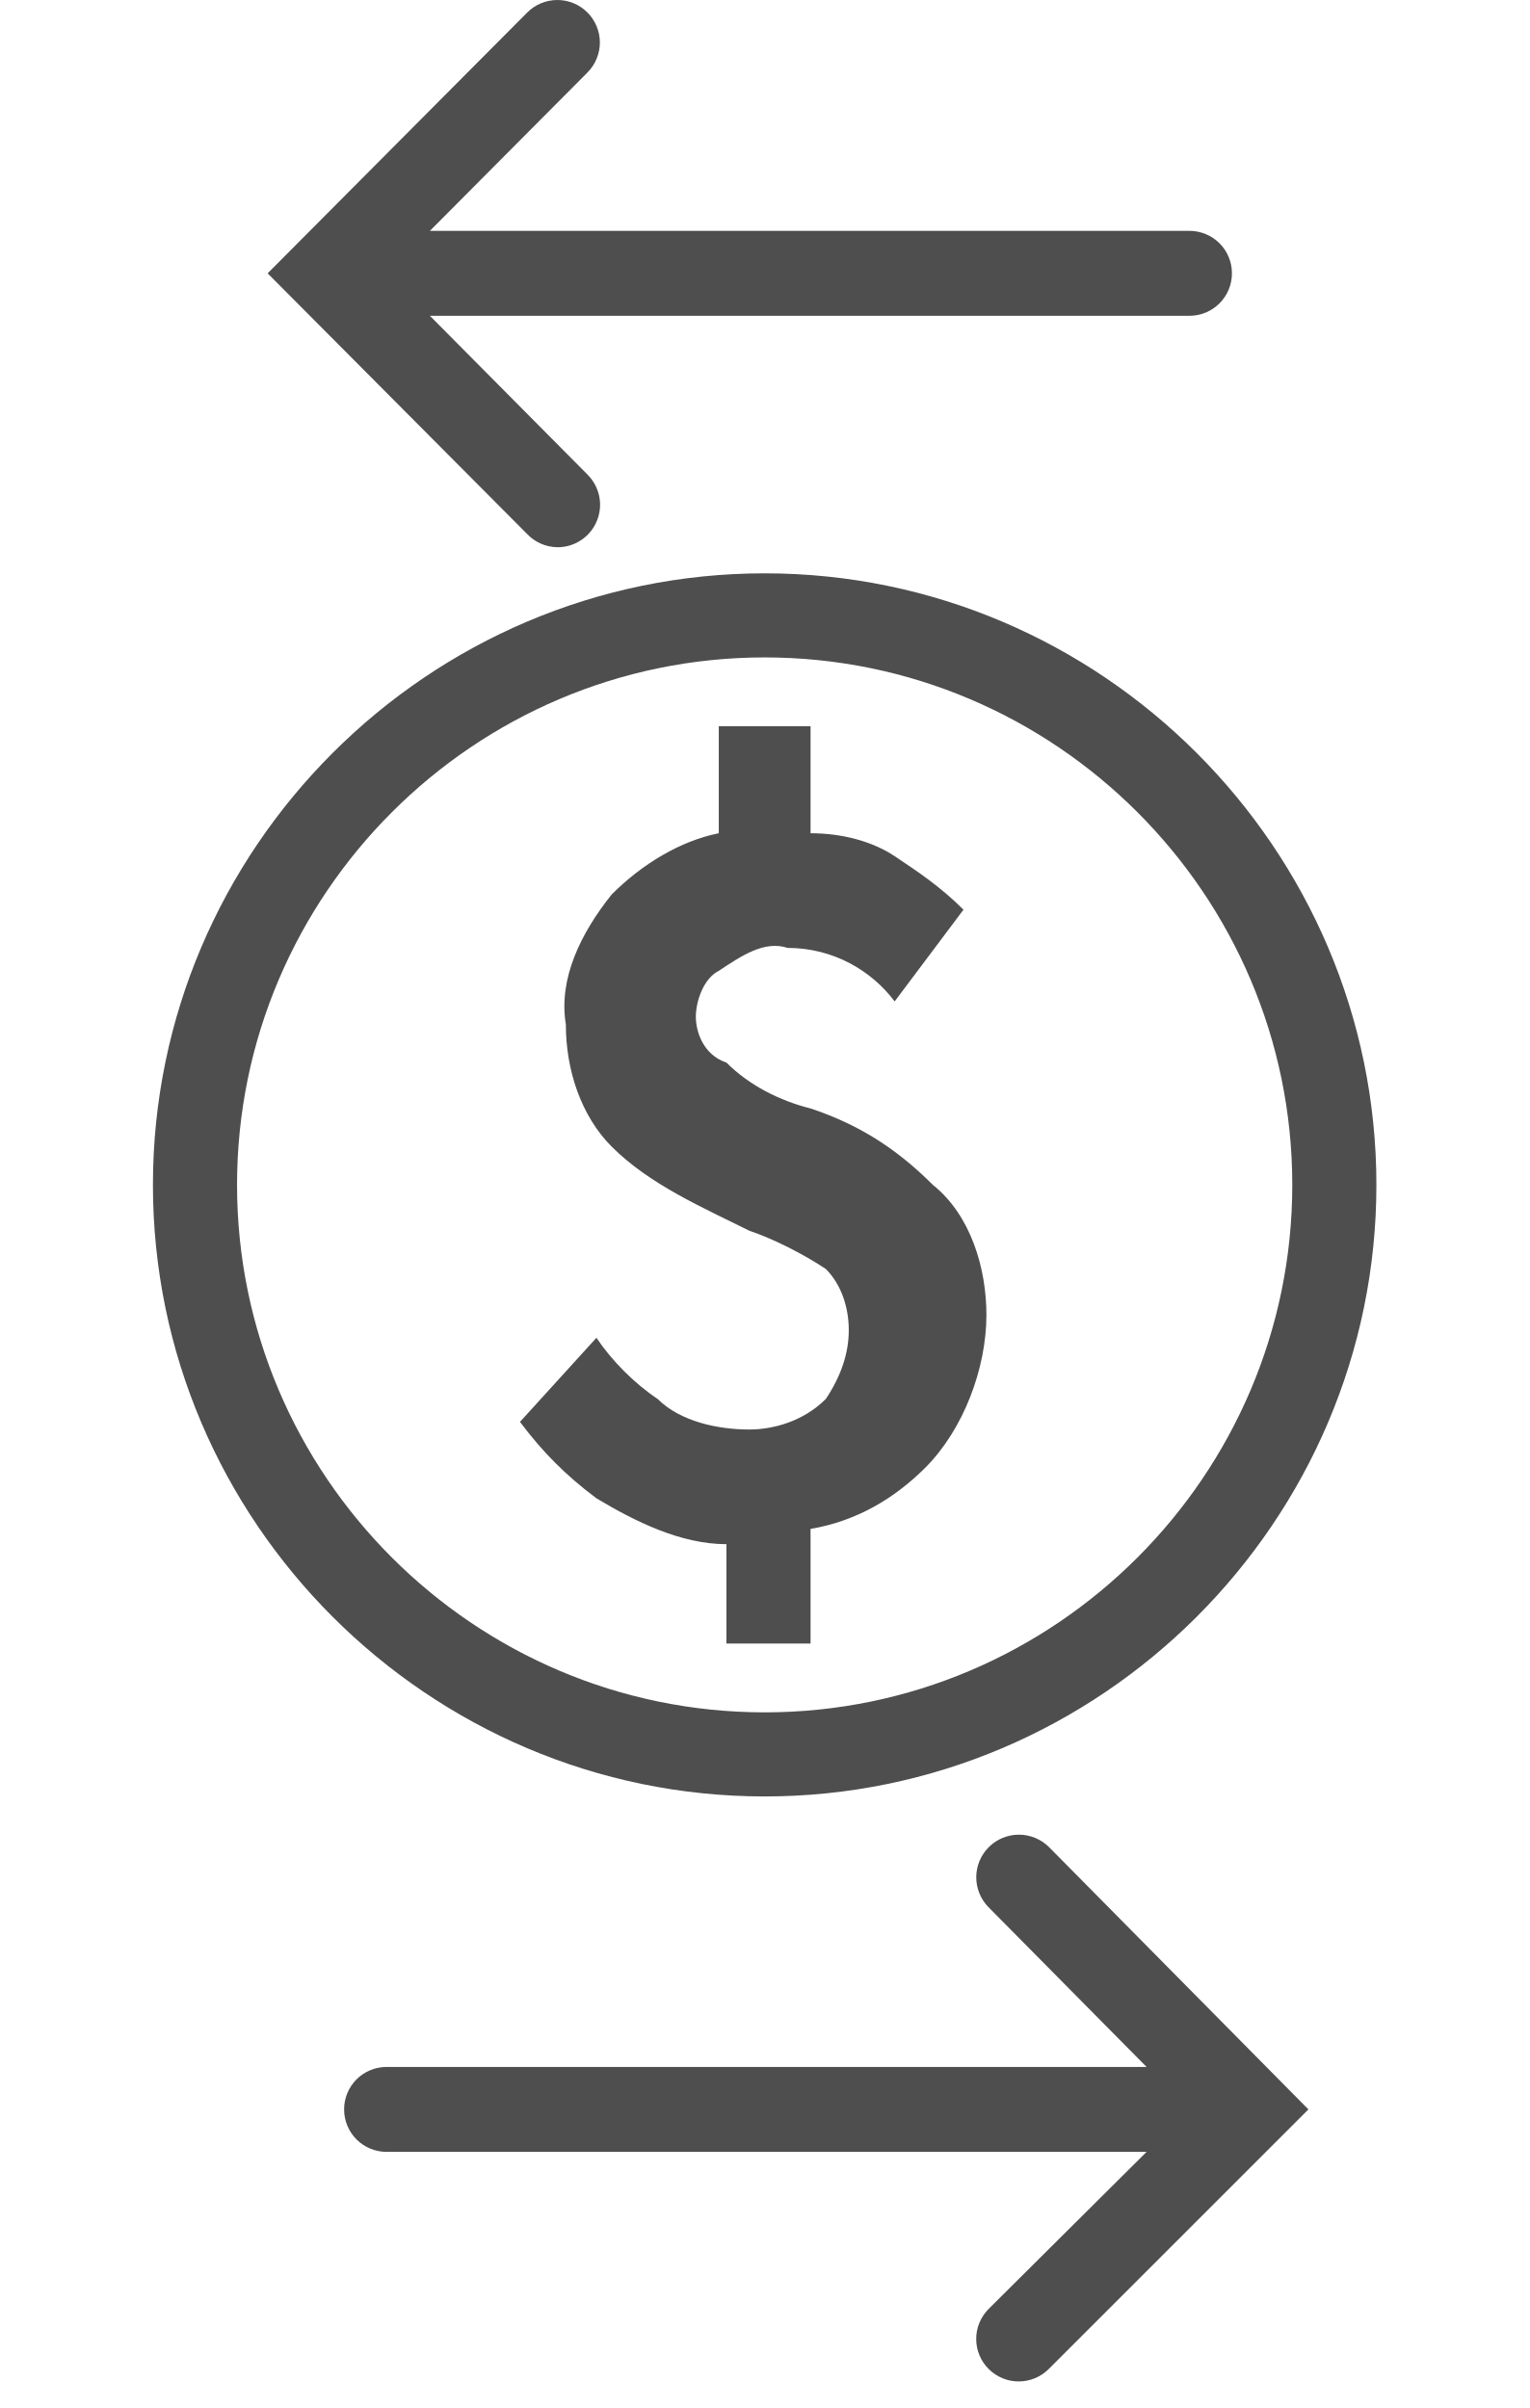
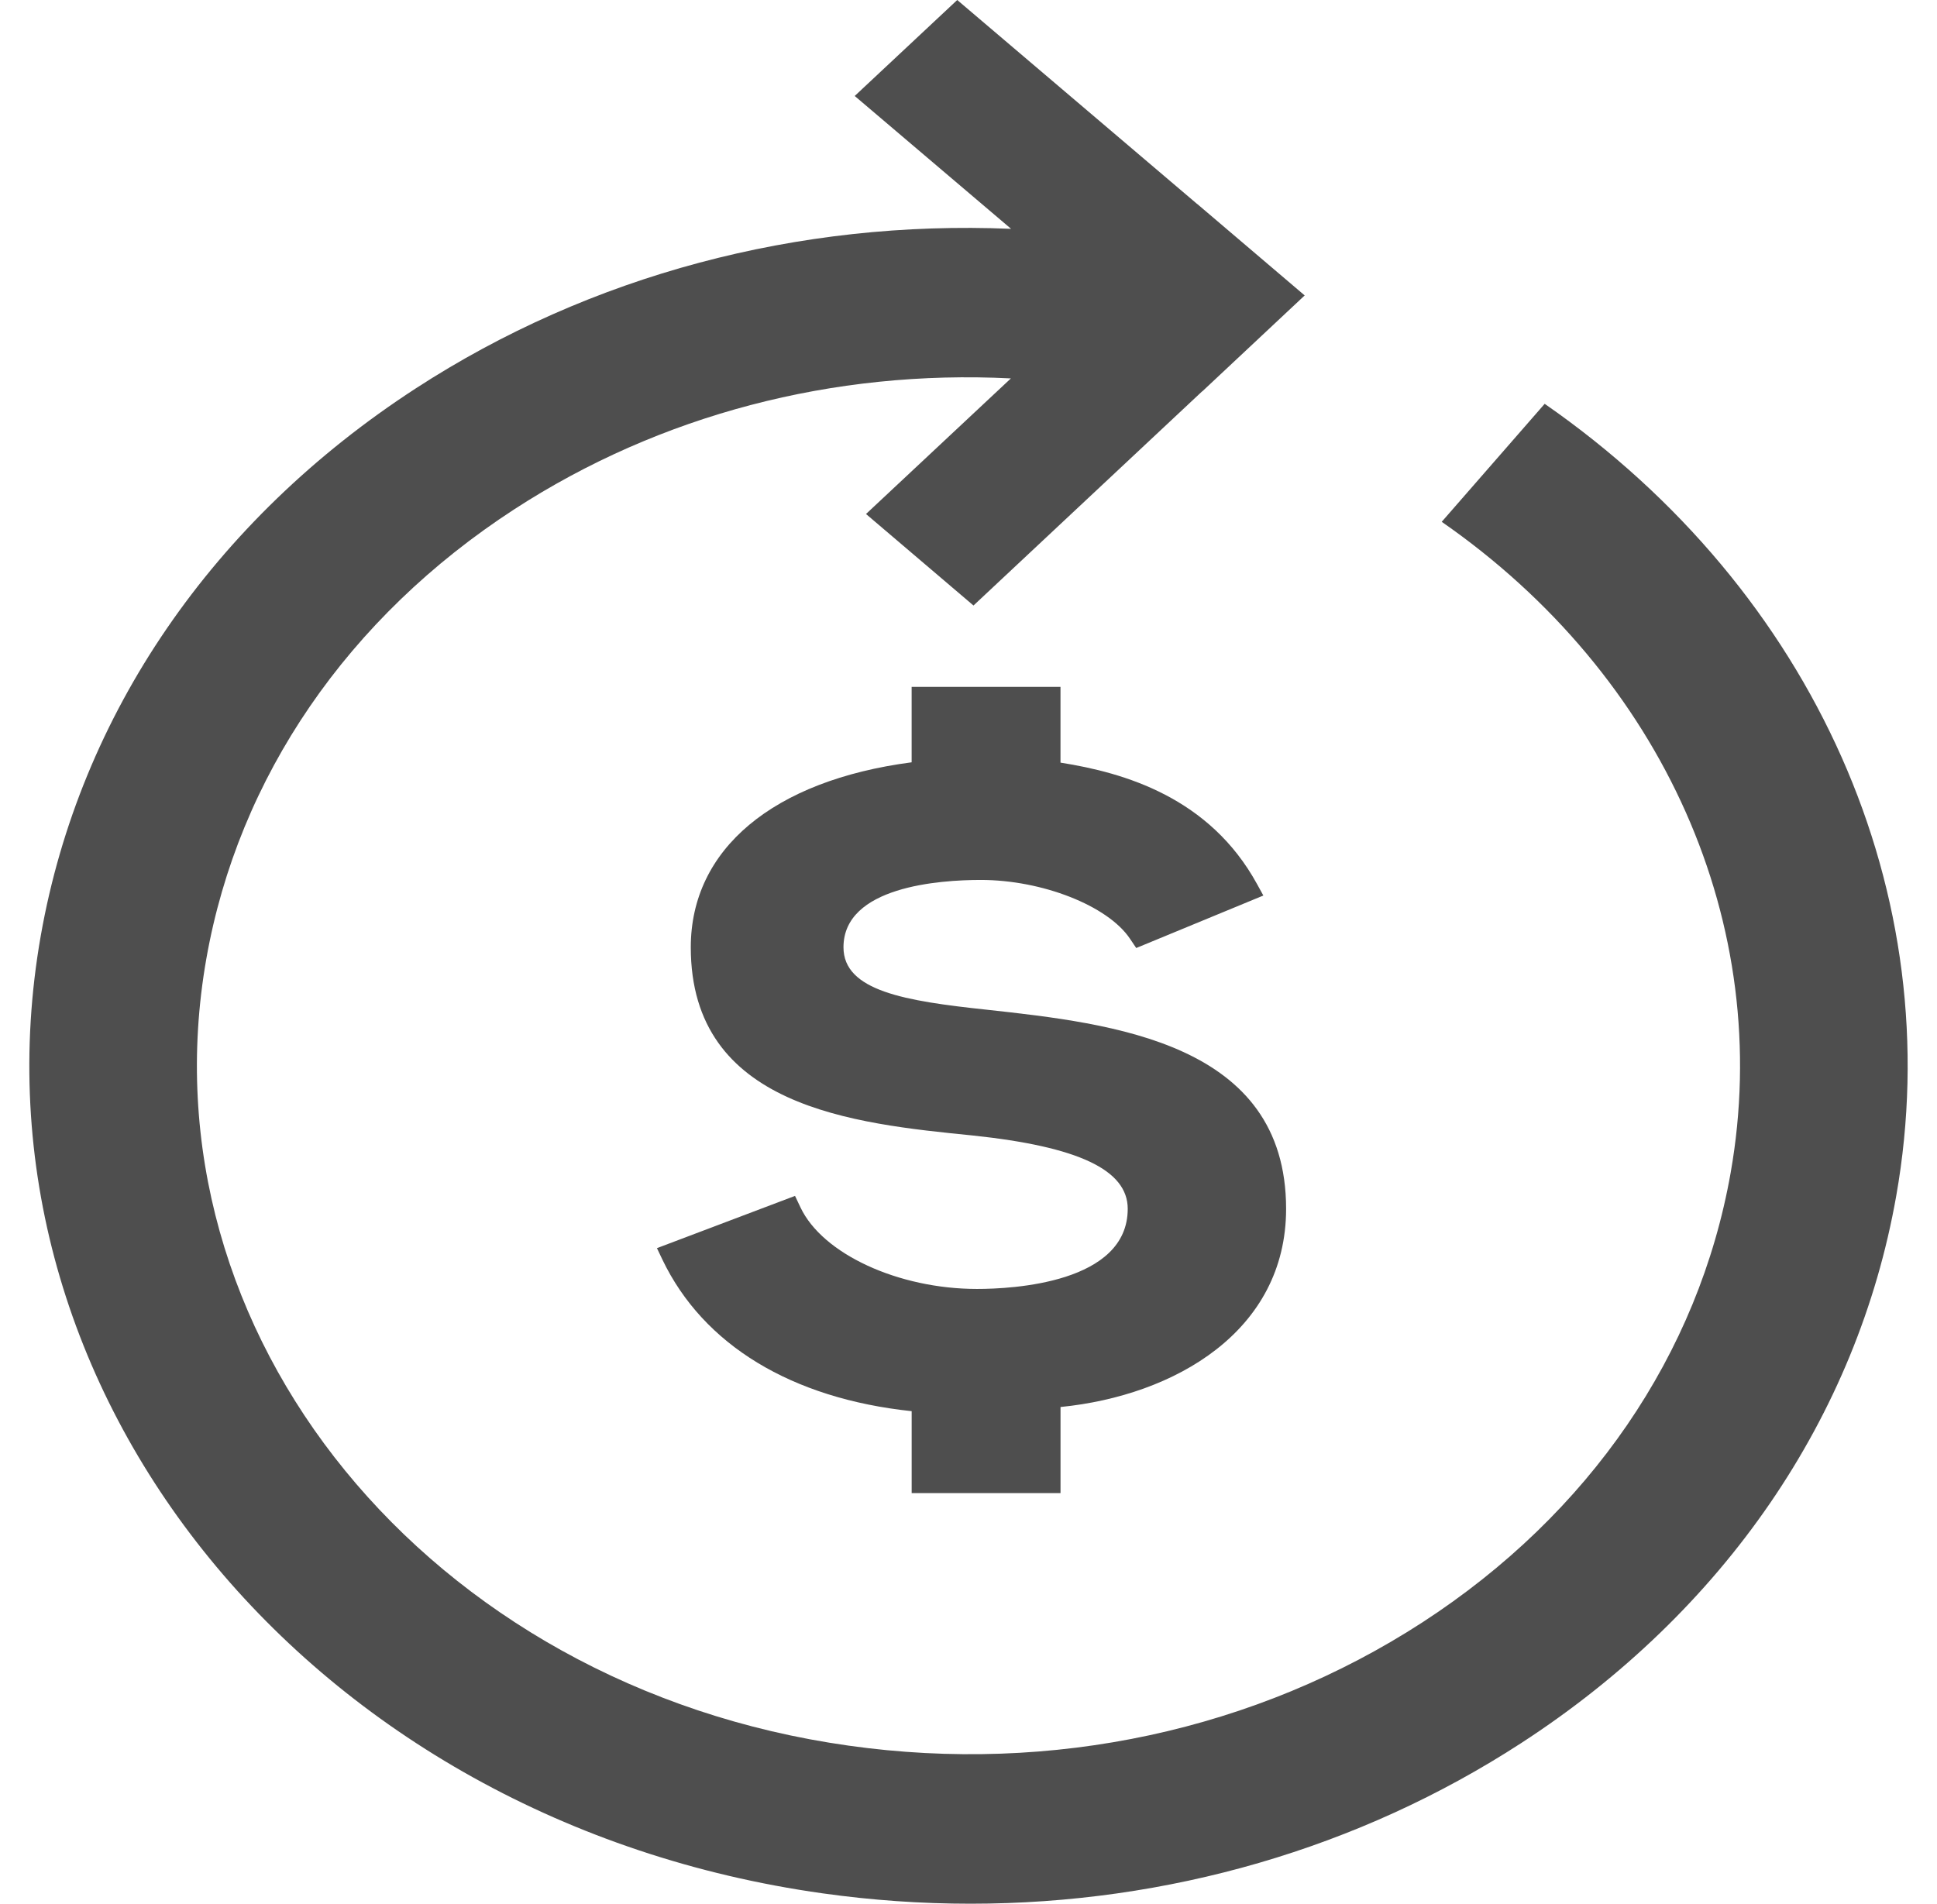
- <svg xmlns="http://www.w3.org/2000/svg" width="40" height="63" viewBox="0 0 40 63" fill="none">
-   <path d="M21.2 29C20.4 28.8 19.6 28.4 19 27.8C18.4 27.6 18.2 27 18.2 26.6C18.2 26.2 18.4 25.6 18.8 25.4C19.4 25 20 24.6 20.6 24.8C21.8 24.8 22.8 25.4 23.4 26.2L25.2 23.8C24.6 23.2 24 22.8 23.4 22.4C22.8 22 22 21.8 21.2 21.8V19H18.8V21.8C17.8 22 16.8 22.6 16 23.4C15.2 24.4 14.6 25.6 14.8 26.8C14.8 28 15.2 29.2 16 30C17 31 18.4 31.6 19.6 32.2C20.2 32.4 21 32.8 21.6 33.2C22 33.6 22.2 34.2 22.2 34.8C22.2 35.4 22 36 21.6 36.6C21 37.2 20.2 37.4 19.6 37.4C18.8 37.4 17.8 37.2 17.2 36.6C16.6 36.2 16 35.6 15.6 35L13.6 37.2C14.2 38 14.8 38.6 15.6 39.2C16.6 39.8 17.8 40.4 19 40.4V43H21.2V40C22.4 39.8 23.4 39.2 24.2 38.4C25.2 37.4 25.8 35.8 25.8 34.4C25.8 33.2 25.4 31.8 24.4 31C23.4 30 22.4 29.4 21.2 29ZM20 15C11.2 15 4 22.2 4 31C4 39.8 11.2 47 20 47C28.8 47 36 39.8 36 31C36 22.2 28.8 15 20 15ZM20 44.8C12.4 44.8 6.2 38.6 6.2 31C6.2 23.4 12.4 17.2 20 17.2C27.6 17.2 33.8 23.4 33.8 31C33.8 38.6 27.6 44.8 20 44.8Z" fill="#4E4E4E" />
-   <path d="M14.578 14.317C14.799 14.319 15.014 14.254 15.198 14.132C15.382 14.01 15.526 13.836 15.61 13.632C15.695 13.428 15.717 13.204 15.674 12.988C15.63 12.771 15.523 12.573 15.367 12.417L11.244 8.262H31.111C31.406 8.262 31.688 8.145 31.897 7.936C32.105 7.728 32.222 7.445 32.222 7.151C32.222 6.856 32.105 6.573 31.897 6.365C31.688 6.157 31.406 6.04 31.111 6.04H11.244L15.367 1.895C15.47 1.791 15.551 1.669 15.606 1.534C15.662 1.398 15.69 1.254 15.69 1.108C15.689 0.962 15.66 0.817 15.603 0.683C15.547 0.548 15.465 0.426 15.361 0.323C15.258 0.22 15.135 0.139 15 0.083C14.864 0.028 14.72 -0.001 14.574 6.94124e-06C14.279 0.001 13.997 0.119 13.789 0.328L7 7.151L13.789 13.973C13.891 14.08 14.013 14.165 14.149 14.225C14.284 14.284 14.43 14.315 14.578 14.317Z" fill="#4E4E4E" />
-   <path d="M27.444 48.332C27.237 48.122 26.954 48.002 26.658 48C26.362 47.998 26.077 48.114 25.867 48.321C25.656 48.529 25.536 48.812 25.534 49.108C25.532 49.404 25.648 49.688 25.856 49.899L29.989 54.077H10.111C9.816 54.077 9.534 54.194 9.325 54.402C9.117 54.611 9 54.893 9 55.188C9 55.483 9.117 55.765 9.325 55.974C9.534 56.182 9.816 56.299 10.111 56.299H29.989L25.856 60.41C25.753 60.514 25.671 60.637 25.616 60.772C25.56 60.907 25.532 61.051 25.533 61.197C25.533 61.343 25.562 61.488 25.619 61.623C25.675 61.757 25.758 61.88 25.861 61.982C25.965 62.085 26.088 62.167 26.223 62.222C26.358 62.278 26.502 62.306 26.648 62.305C26.794 62.305 26.939 62.275 27.073 62.219C27.208 62.163 27.331 62.08 27.433 61.977L34.222 55.188L27.444 48.332Z" fill="#4E4E4E" />
+ <svg xmlns="http://www.w3.org/2000/svg" width="59" height="58" viewBox="0 0 59 58" fill="none">
+   <path d="M47.05 12.303L43.914 15.898C50.674 20.591 54.045 28.189 52.715 35.729C51.74 41.262 48.408 46.125 43.334 49.423C38.258 52.719 32.049 54.059 25.849 53.184C13.049 51.386 4.273 40.631 6.285 29.209C7.26 23.676 10.592 18.813 15.667 15.515C20.098 12.637 25.392 11.255 30.791 11.529L26.378 15.66L29.652 18.448L36.618 11.922L36.62 11.925L39.74 9.001L36.469 6.216L36.467 6.217L29.157 0L26.034 2.924L30.797 6.972C24.322 6.699 17.98 8.38 12.663 11.834C6.486 15.847 2.431 21.766 1.243 28.502C-1.206 42.404 9.475 55.496 25.055 57.684C26.561 57.896 28.066 58 29.562 58C35.563 58 41.394 56.317 46.338 53.104C52.515 49.091 56.57 43.172 57.758 36.437C59.378 27.262 55.274 18.014 47.05 12.303Z" fill="#4E4E4E" />
+   <path d="M32.302 45.489V45.488H32.303V42.867C35.786 42.52 39.174 40.556 39.174 36.829C39.174 31.765 33.897 31.184 30.042 30.761C27.578 30.498 25.692 30.193 25.692 28.861C25.692 27.009 28.617 26.809 29.876 26.809C31.743 26.809 33.736 27.592 34.413 28.592L34.609 28.883L38.481 27.284L38.289 26.935C36.847 24.303 34.261 23.542 32.302 23.235V20.927H27.768V23.225C23.547 23.78 21.041 25.87 21.041 28.861C21.041 33.737 26.003 34.231 29.622 34.594C32.849 34.933 34.35 35.644 34.35 36.829C34.35 39.093 30.837 39.27 29.76 39.27C27.362 39.27 25.051 38.203 24.382 36.785L24.216 36.435L20.01 38.027L20.177 38.377C21.423 40.978 24.111 42.608 27.769 42.994V45.489H32.302V45.489Z" fill="#4E4E4E" />
</svg>
